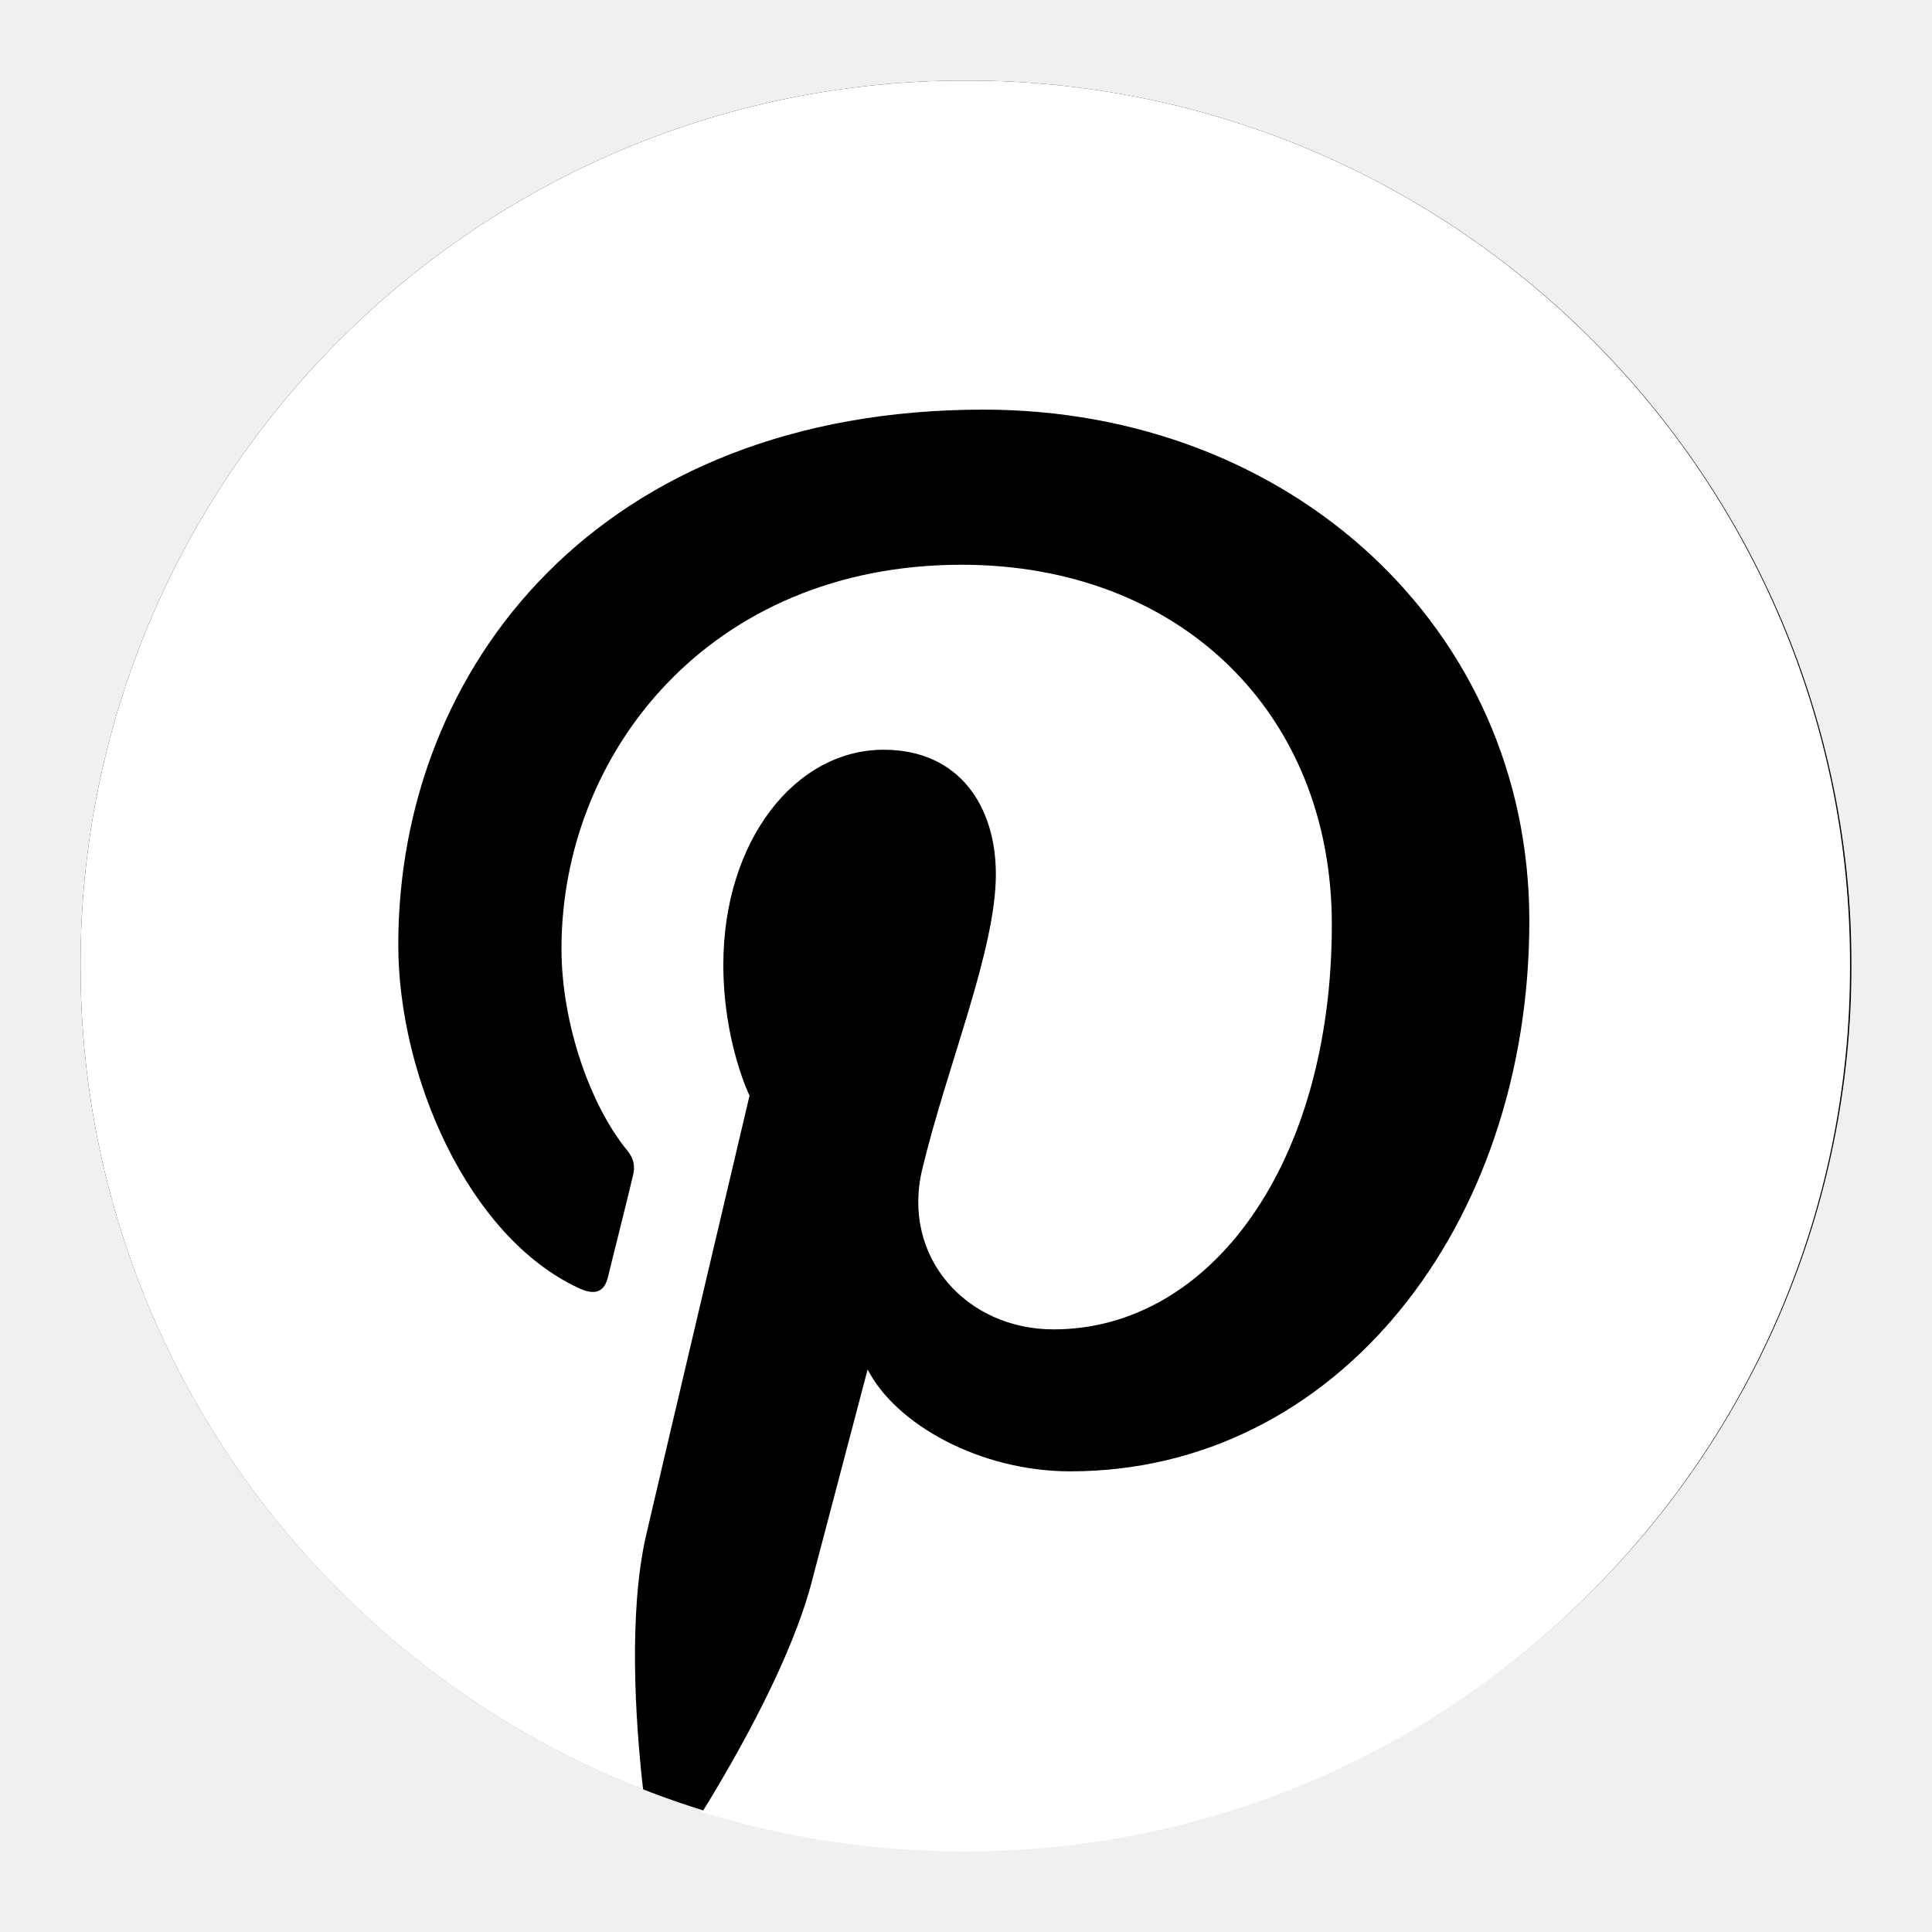
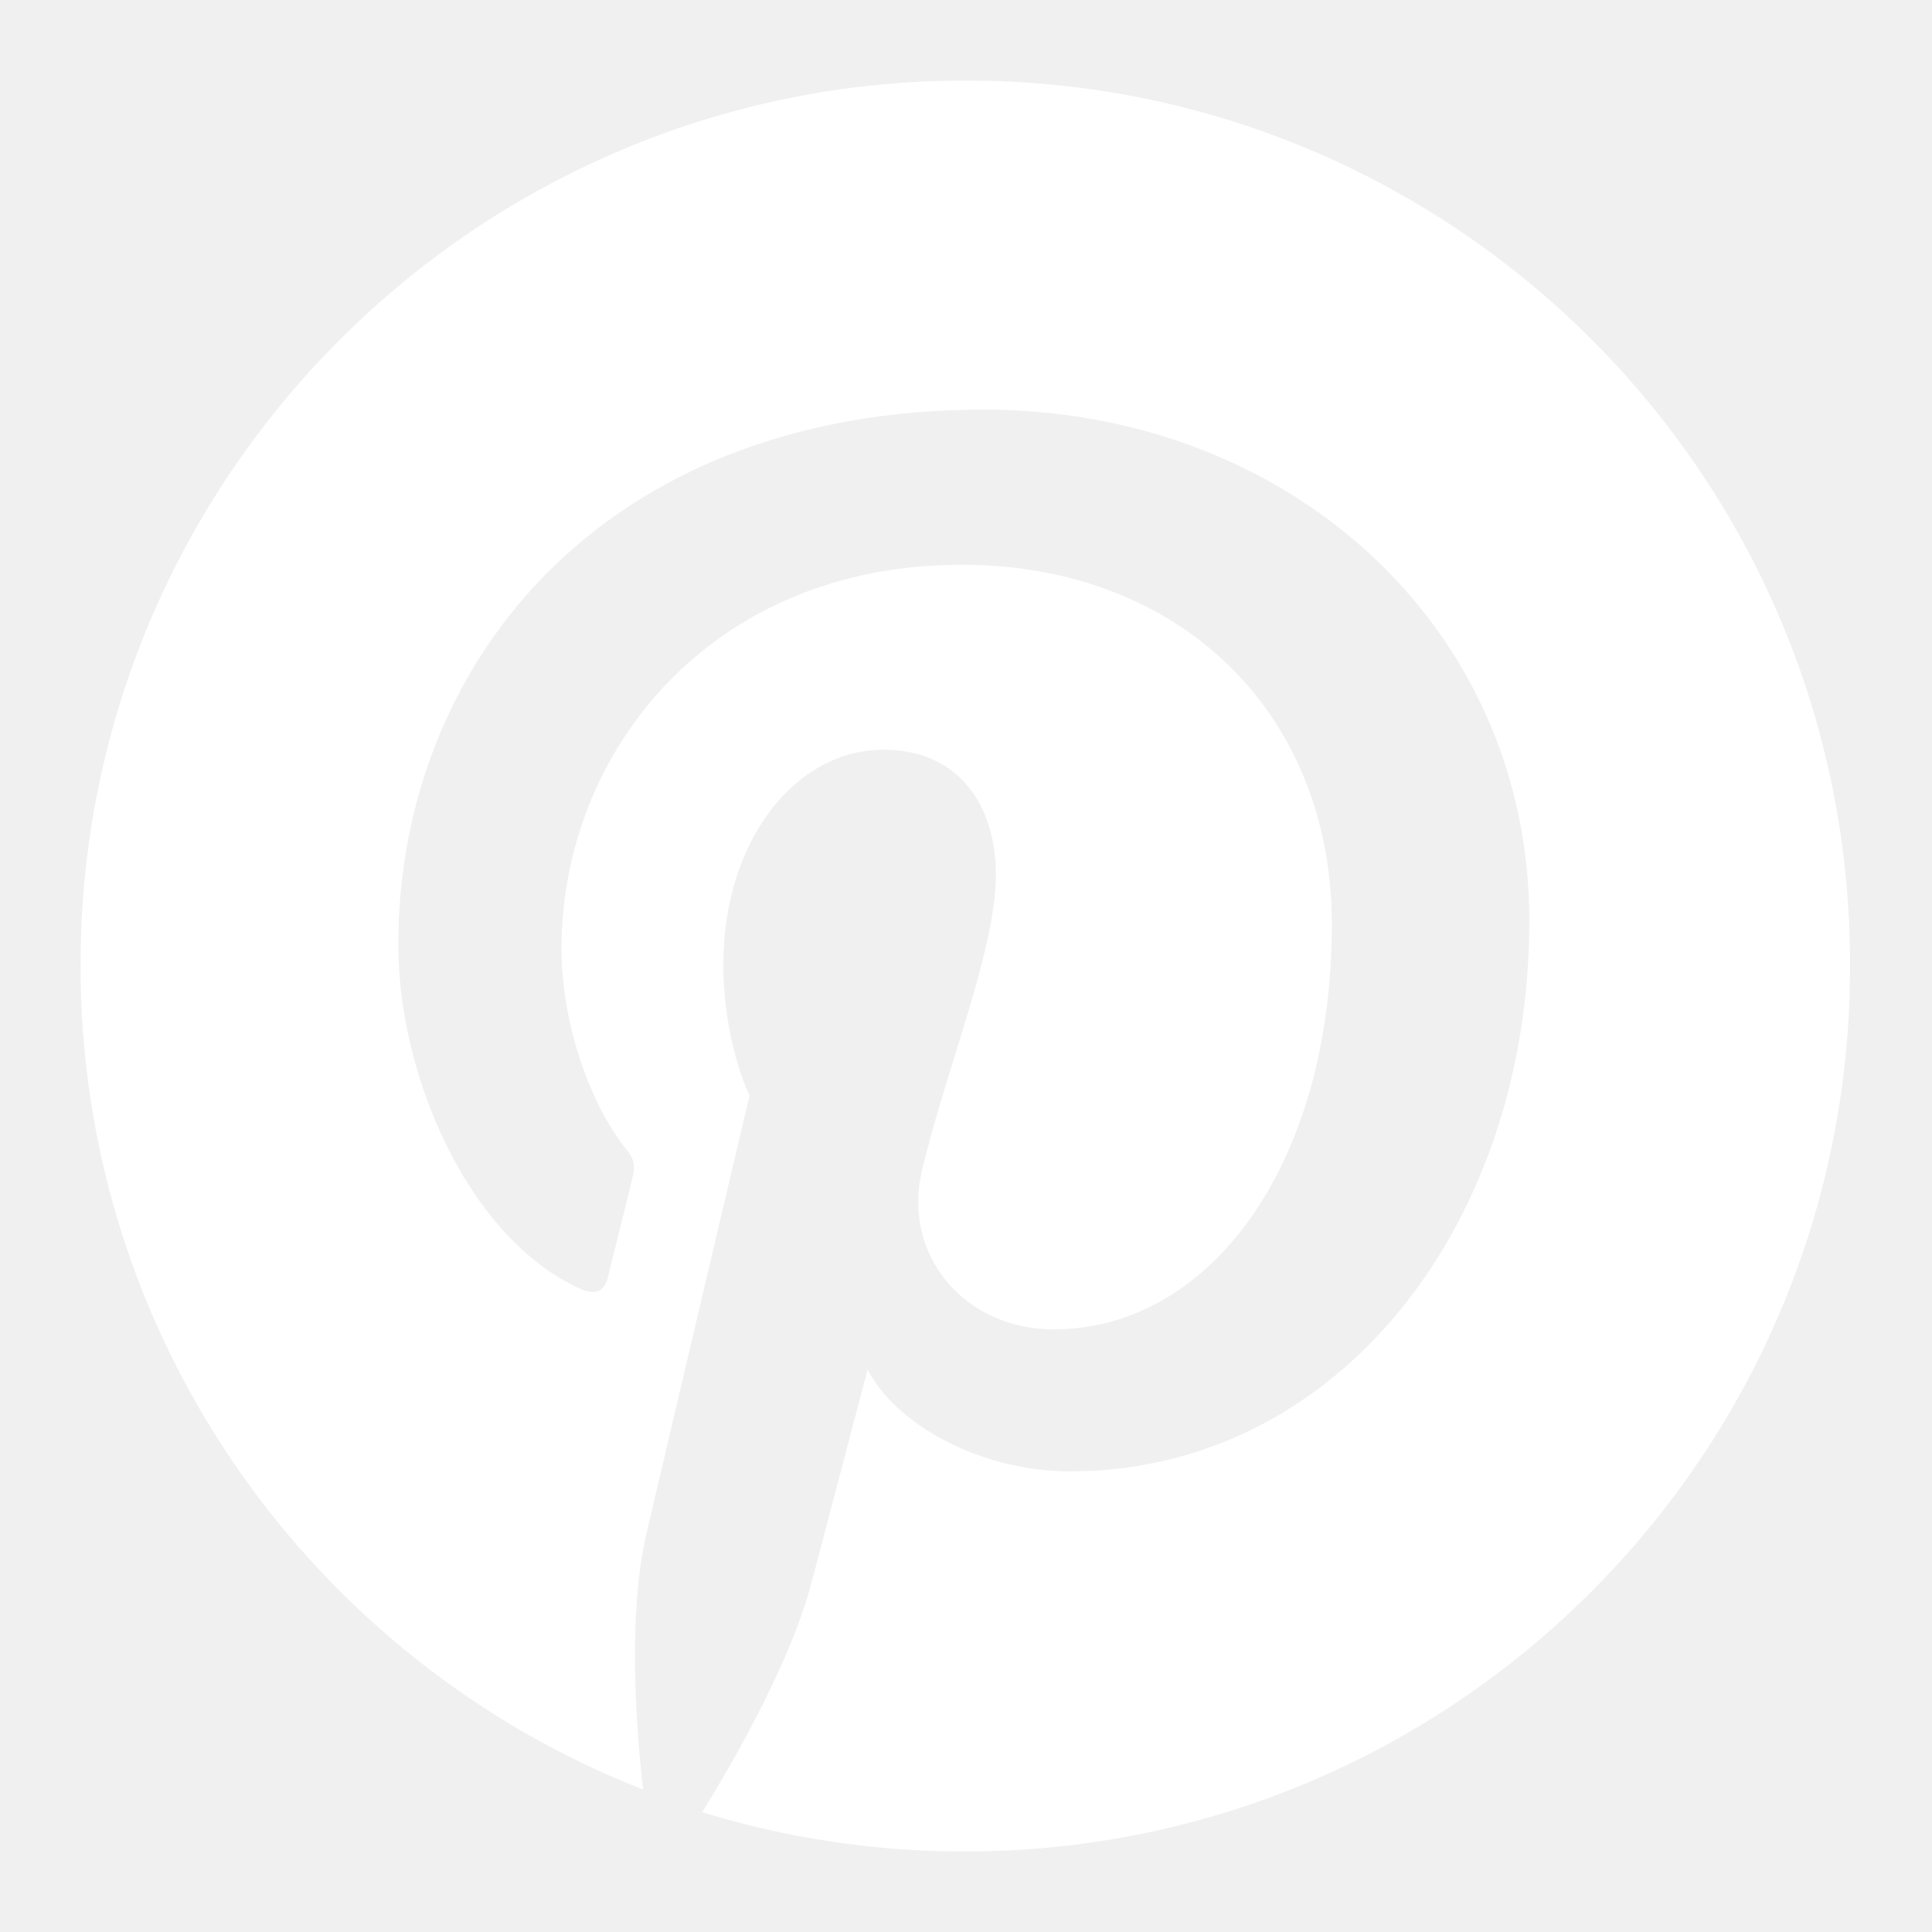
<svg xmlns="http://www.w3.org/2000/svg" xmlns:xlink="http://www.w3.org/1999/xlink" width="48px" height="48px" viewBox="0 0 48 48" version="1.1">
  <defs>
    <polygon id="path-1" points="2 2 46 2 46 45.963 2 45.963" />
    <polygon id="path-3" points="2 2 45.964 2 45.964 46 2 46" />
  </defs>
-   <g id="EC/Icons/Social/2XL_48x48px/Icon-Pinterest/Negative" stroke="none" stroke-width="1" fill="none" fill-rule="evenodd">
+   <g id="EC/Icons/Social/2XL_48x48px/Icon-Pinterest/Cutout" stroke="none" stroke-width="1" fill="none" fill-rule="evenodd">
    <mask id="mask-2" fill="white">
      <use xlink:href="#path-1" />
    </mask>
    <g id="Clip-2" />
-     <path d="M24,2 C36.15,2 46,11.841 46,23.982 C46,36.122 36.15,45.963 24,45.963 C11.85,45.963 2,36.122 2,23.982 C2,11.841 11.85,2 24,2" id="Fill-1" fill="#000000" mask="url(#mask-2)" />
    <mask id="mask-4" fill="white">
      <use xlink:href="#path-3" />
    </mask>
    <g id="Clip-5" />
    <path d="M24,2 C11.85,2 2,11.842 2,23.982 C2,33.299 7.795,41.259 15.978,44.462 C15.779,42.726 15.616,40.048 16.051,38.149 C16.449,36.43 18.622,27.22 18.622,27.22 C18.622,27.22 17.971,25.899 17.971,23.964 C17.971,20.906 19.745,18.627 21.954,18.627 C23.836,18.627 24.742,20.037 24.742,21.72 C24.742,23.601 23.547,26.424 22.913,29.048 C22.388,31.237 24.018,33.028 26.173,33.028 C30.084,33.028 33.089,28.903 33.089,22.969 C33.089,17.704 29.305,14.031 23.891,14.031 C17.627,14.031 13.95,18.717 13.95,23.566 C13.95,25.447 14.675,27.473 15.579,28.577 C15.761,28.795 15.779,28.993 15.725,29.211 C15.563,29.899 15.182,31.399 15.11,31.707 C15.019,32.106 14.784,32.195 14.367,31.997 C11.615,30.711 9.895,26.713 9.895,23.475 C9.895,16.546 14.928,10.177 24.435,10.177 C32.057,10.177 37.996,15.606 37.996,22.878 C37.996,30.458 33.216,36.555 26.59,36.555 C24.362,36.555 22.262,35.399 21.556,34.024 C21.556,34.024 20.451,38.22 20.18,39.252 C19.691,41.17 18.351,43.557 17.445,45.024 C19.51,45.656 21.682,46 23.964,46 C36.114,46 45.964,36.158 45.964,24.018 C46,11.842 36.15,2 24,2" id="Fill-4" fill="#FFFFFF" mask="url(#mask-4)" />
  </g>
</svg>
